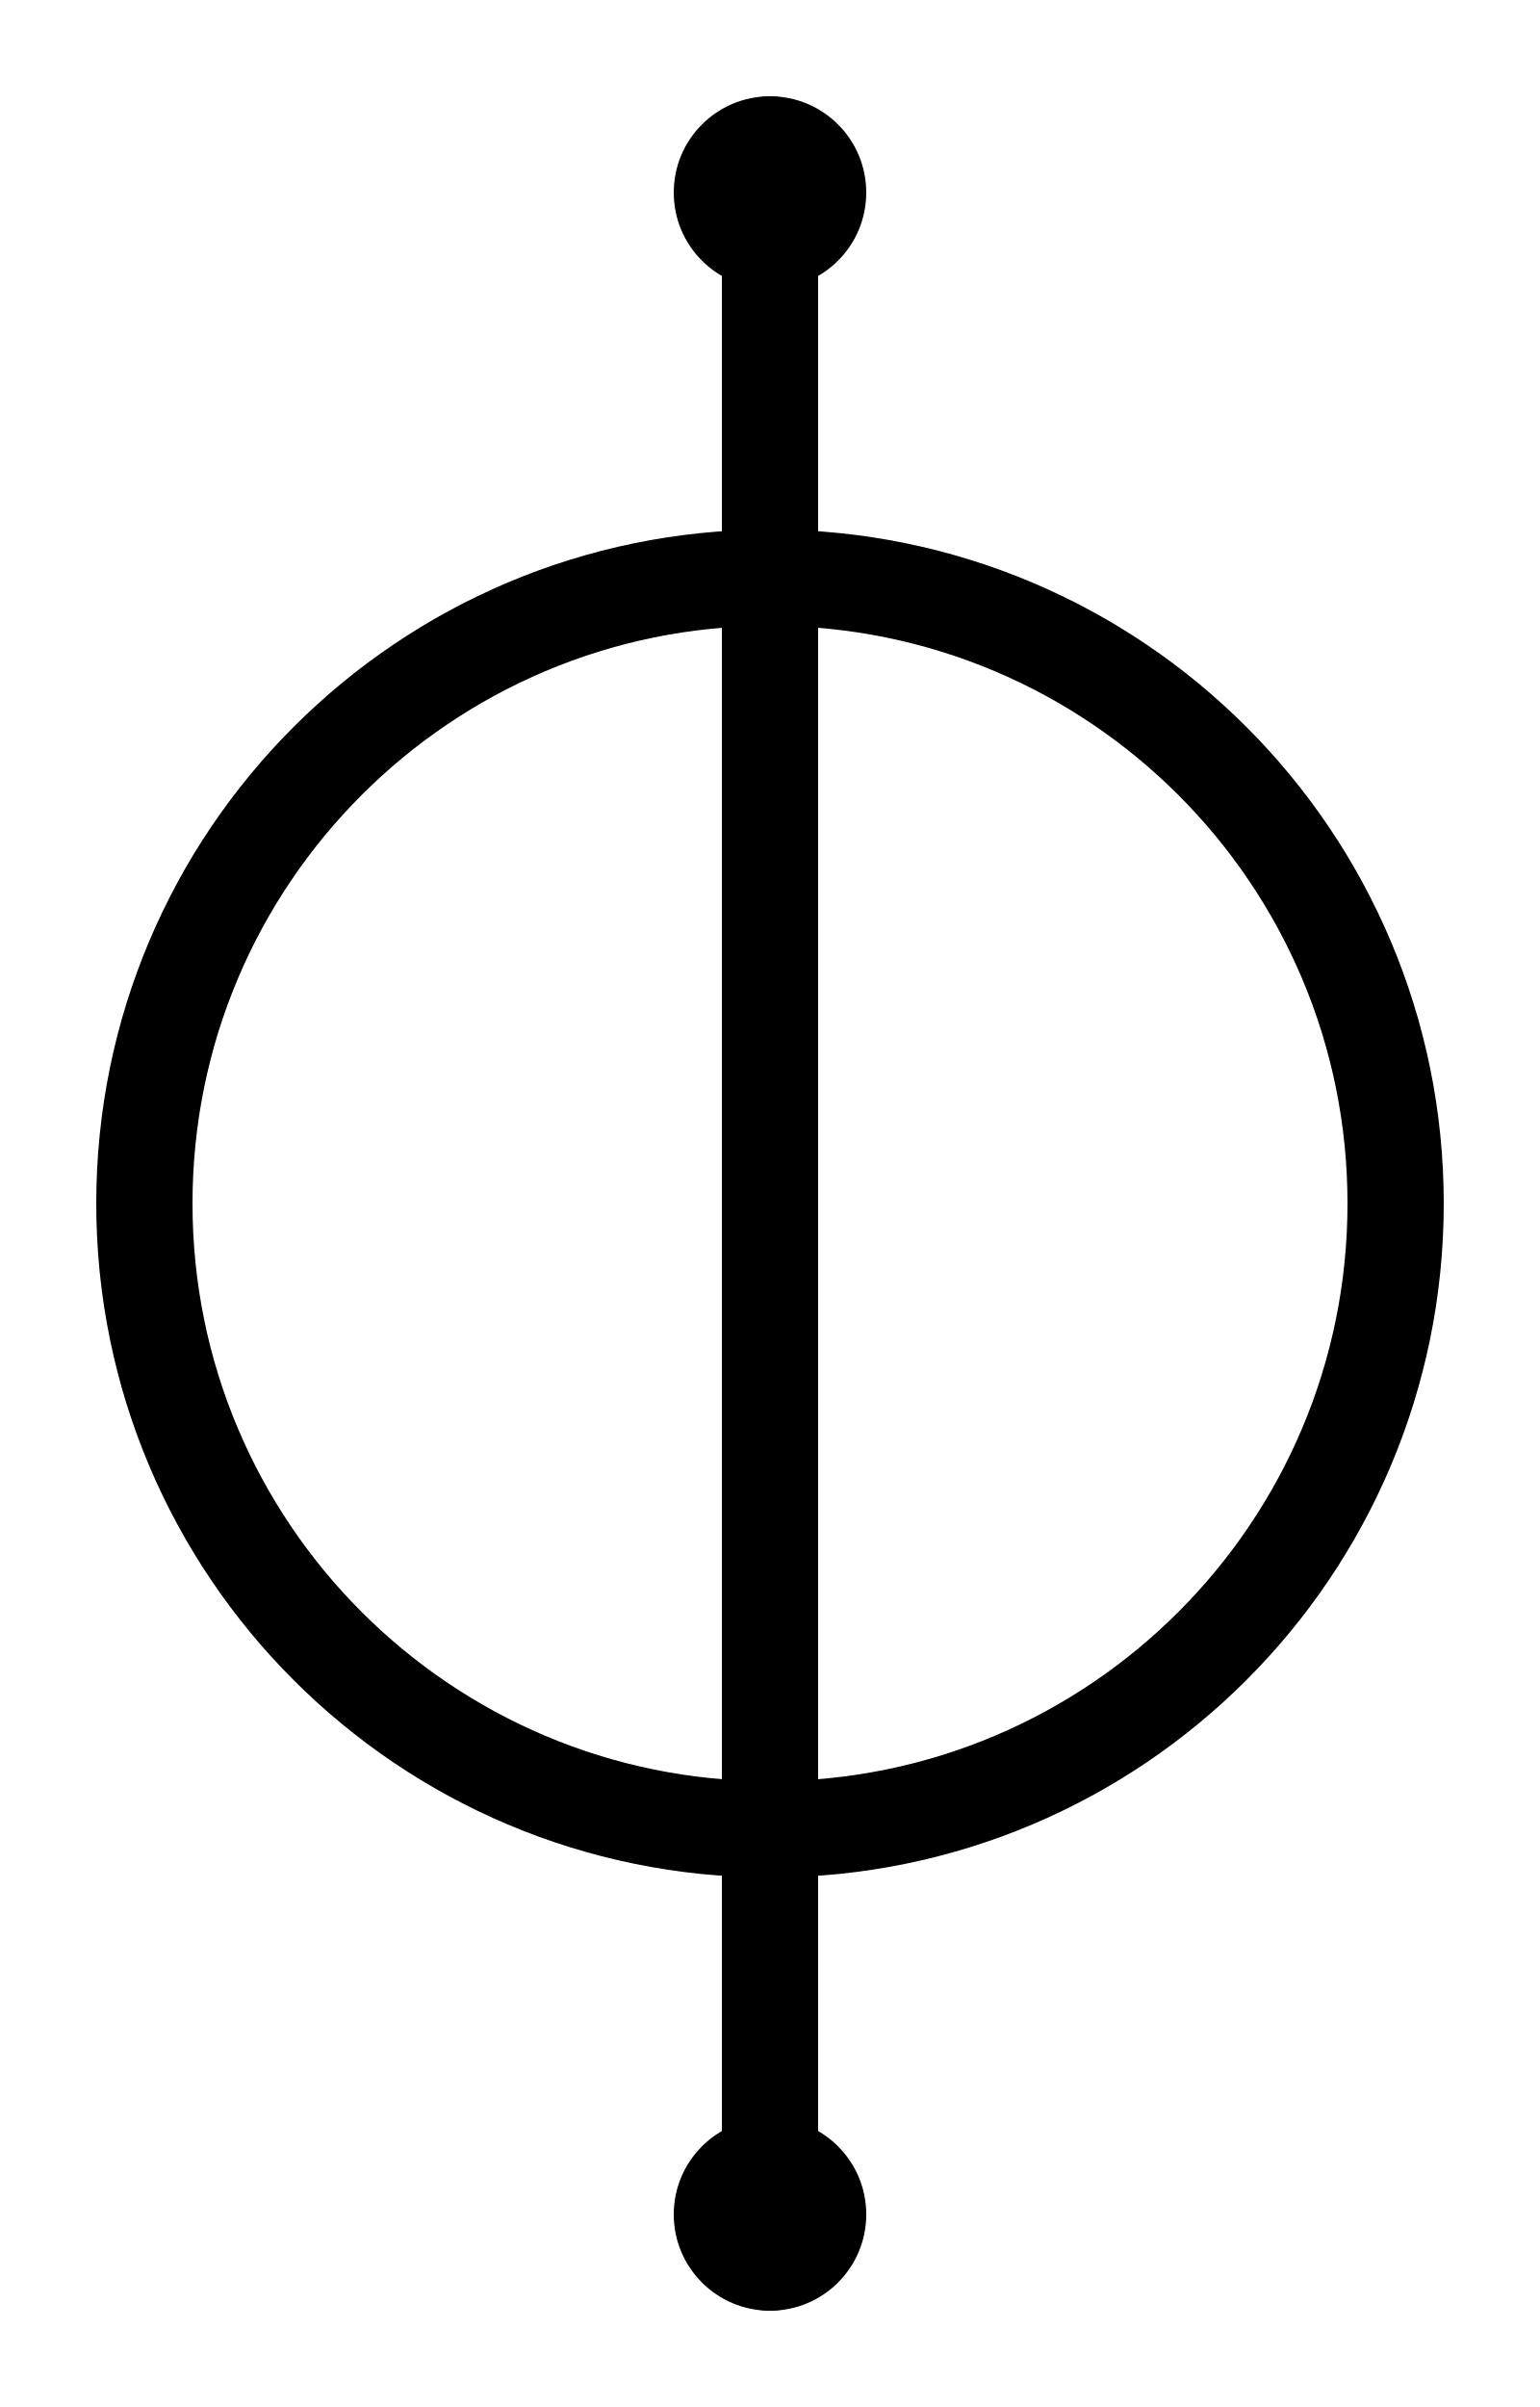
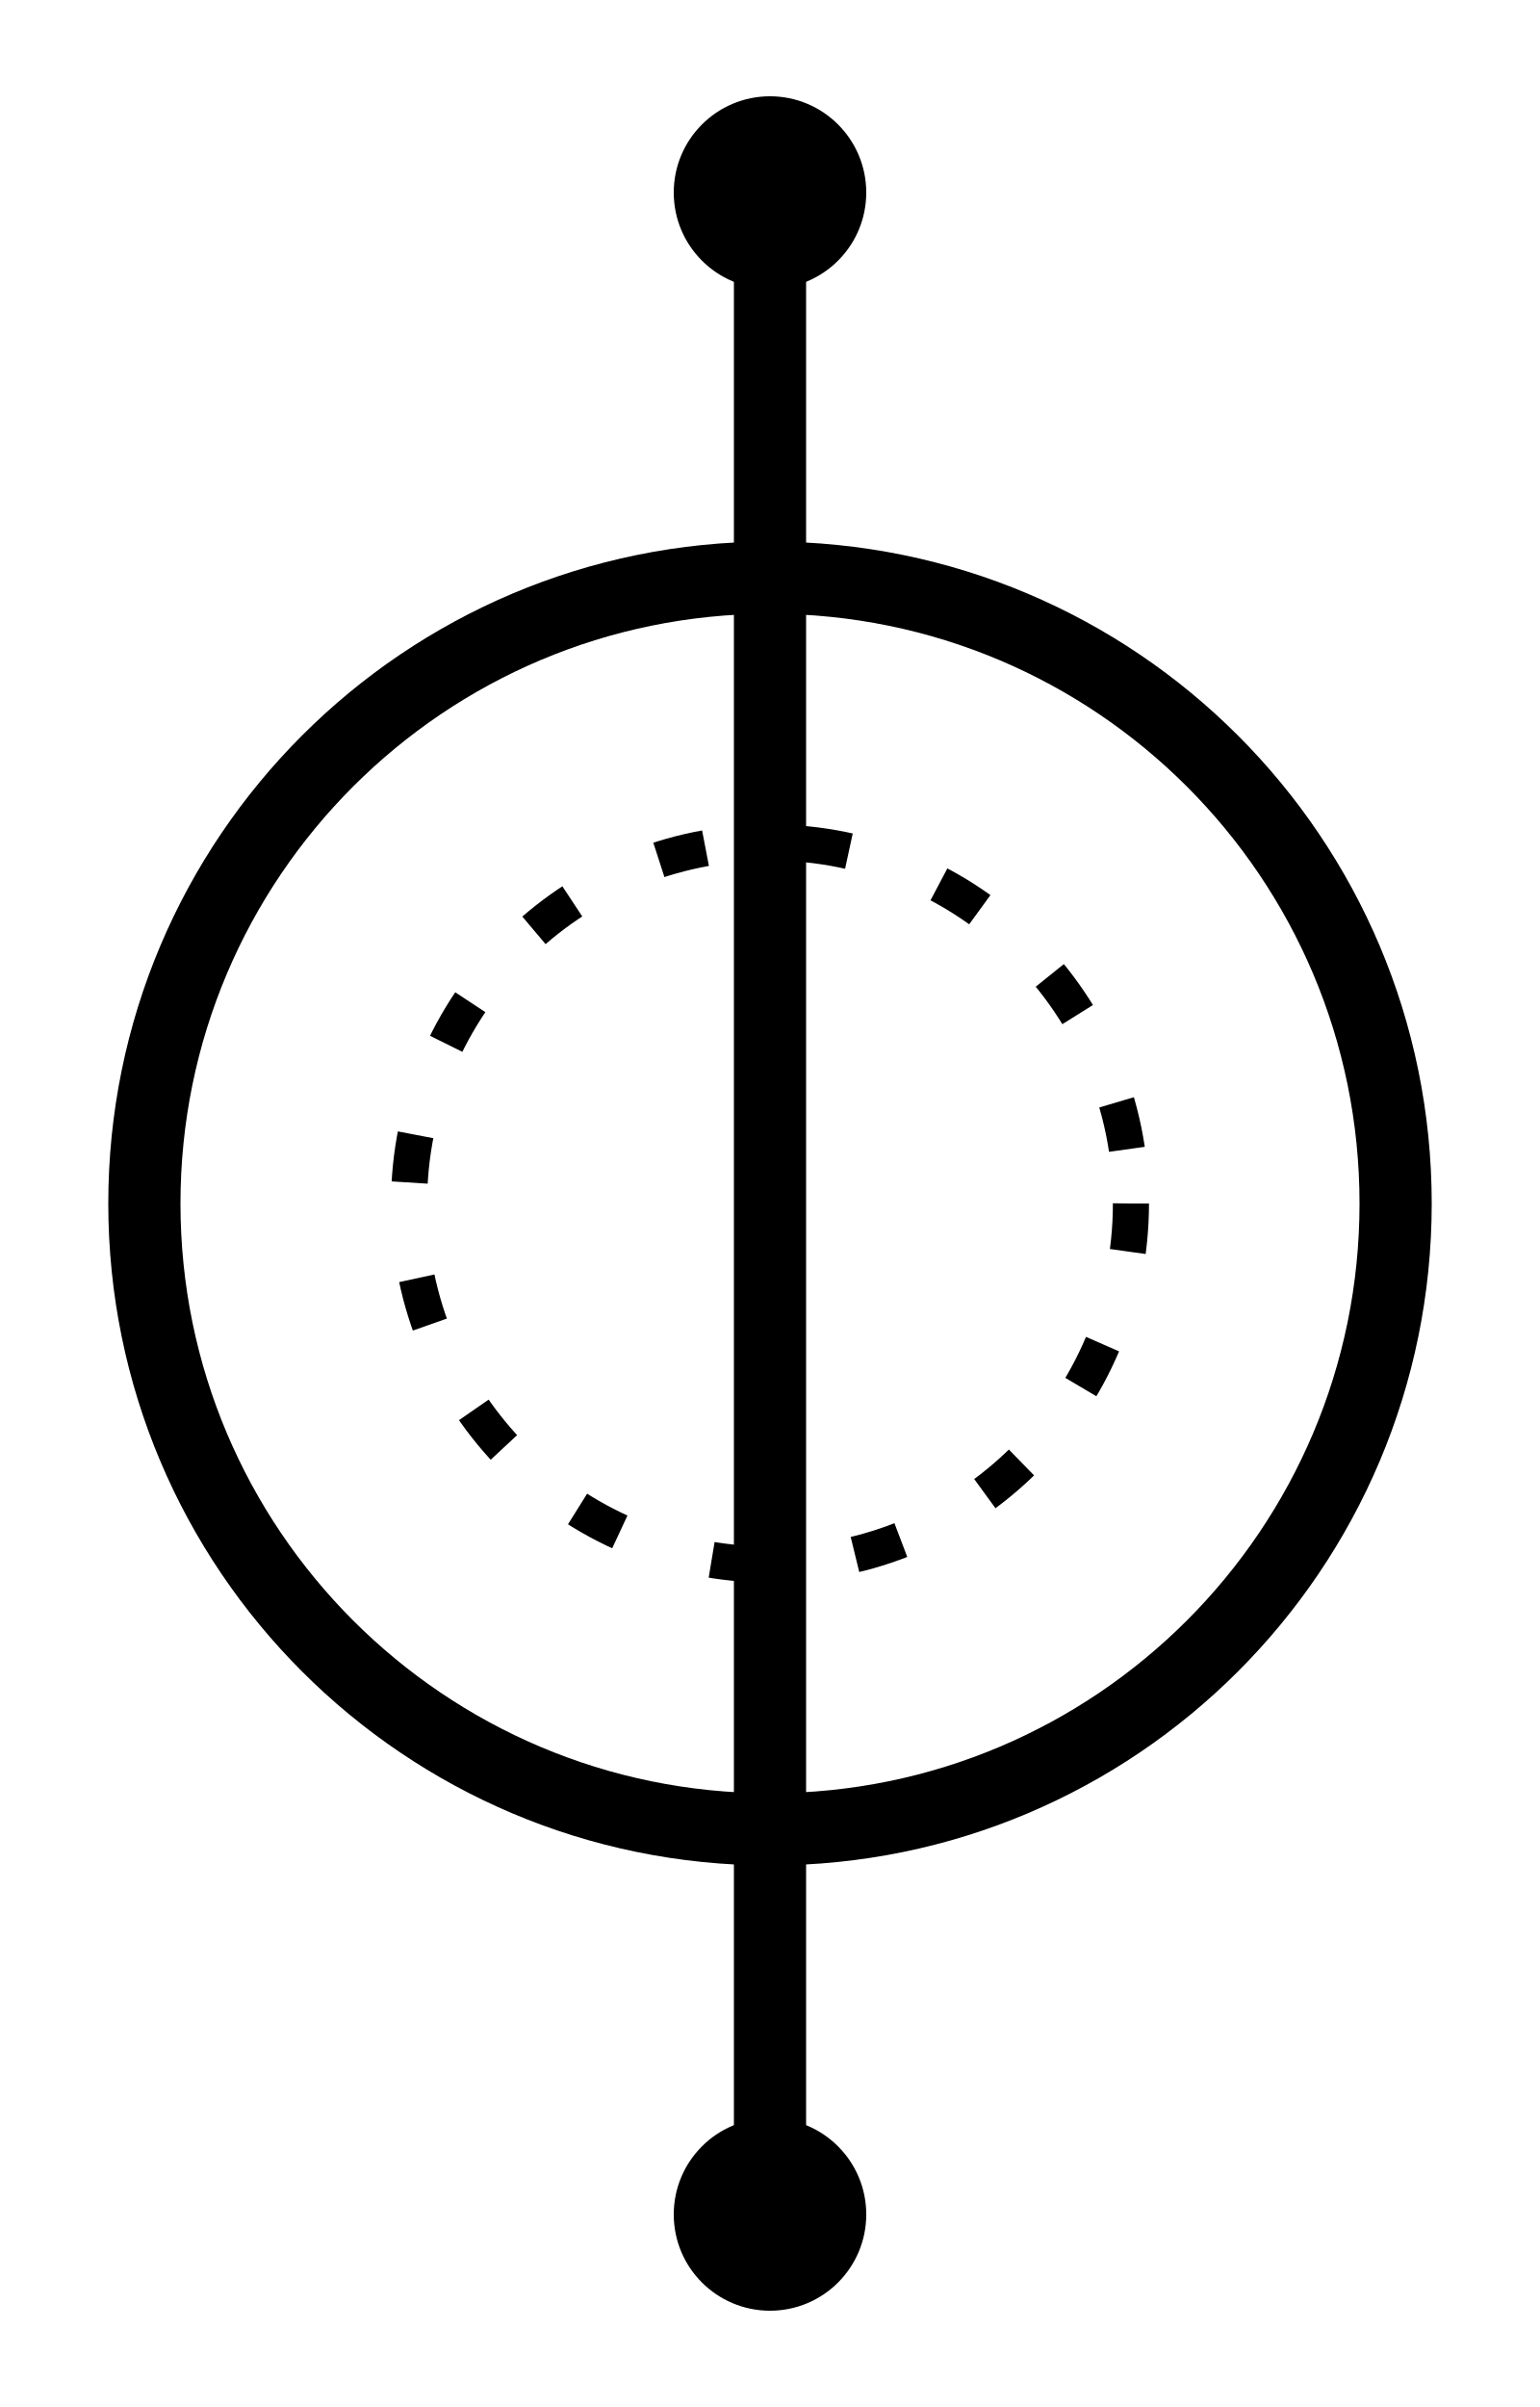
<svg xmlns="http://www.w3.org/2000/svg" viewBox="0 0 64 100" fill="none" role="img" aria-label="Nadirion mark">
-   <circle cx="32" cy="50" r="26" stroke="currentColor" stroke-width="4" />
-   <line x1="32" y1="6" x2="32" y2="94" stroke="currentColor" stroke-width="4" stroke-linecap="round" />
+   <circle cx="32" cy="50" r="26" stroke="currentColor" stroke-width="3" />
+   <circle cx="32" cy="50" r="15" stroke="currentColor" stroke-width="1.5" stroke-dasharray="2 4" />
+   <line x1="32" y1="6" x2="32" y2="94" stroke="currentColor" stroke-width="3" stroke-linecap="round" />
  <circle cx="32" cy="8" r="4" fill="currentColor" />
  <circle cx="32" cy="92" r="4" fill="currentColor" />
</svg>
